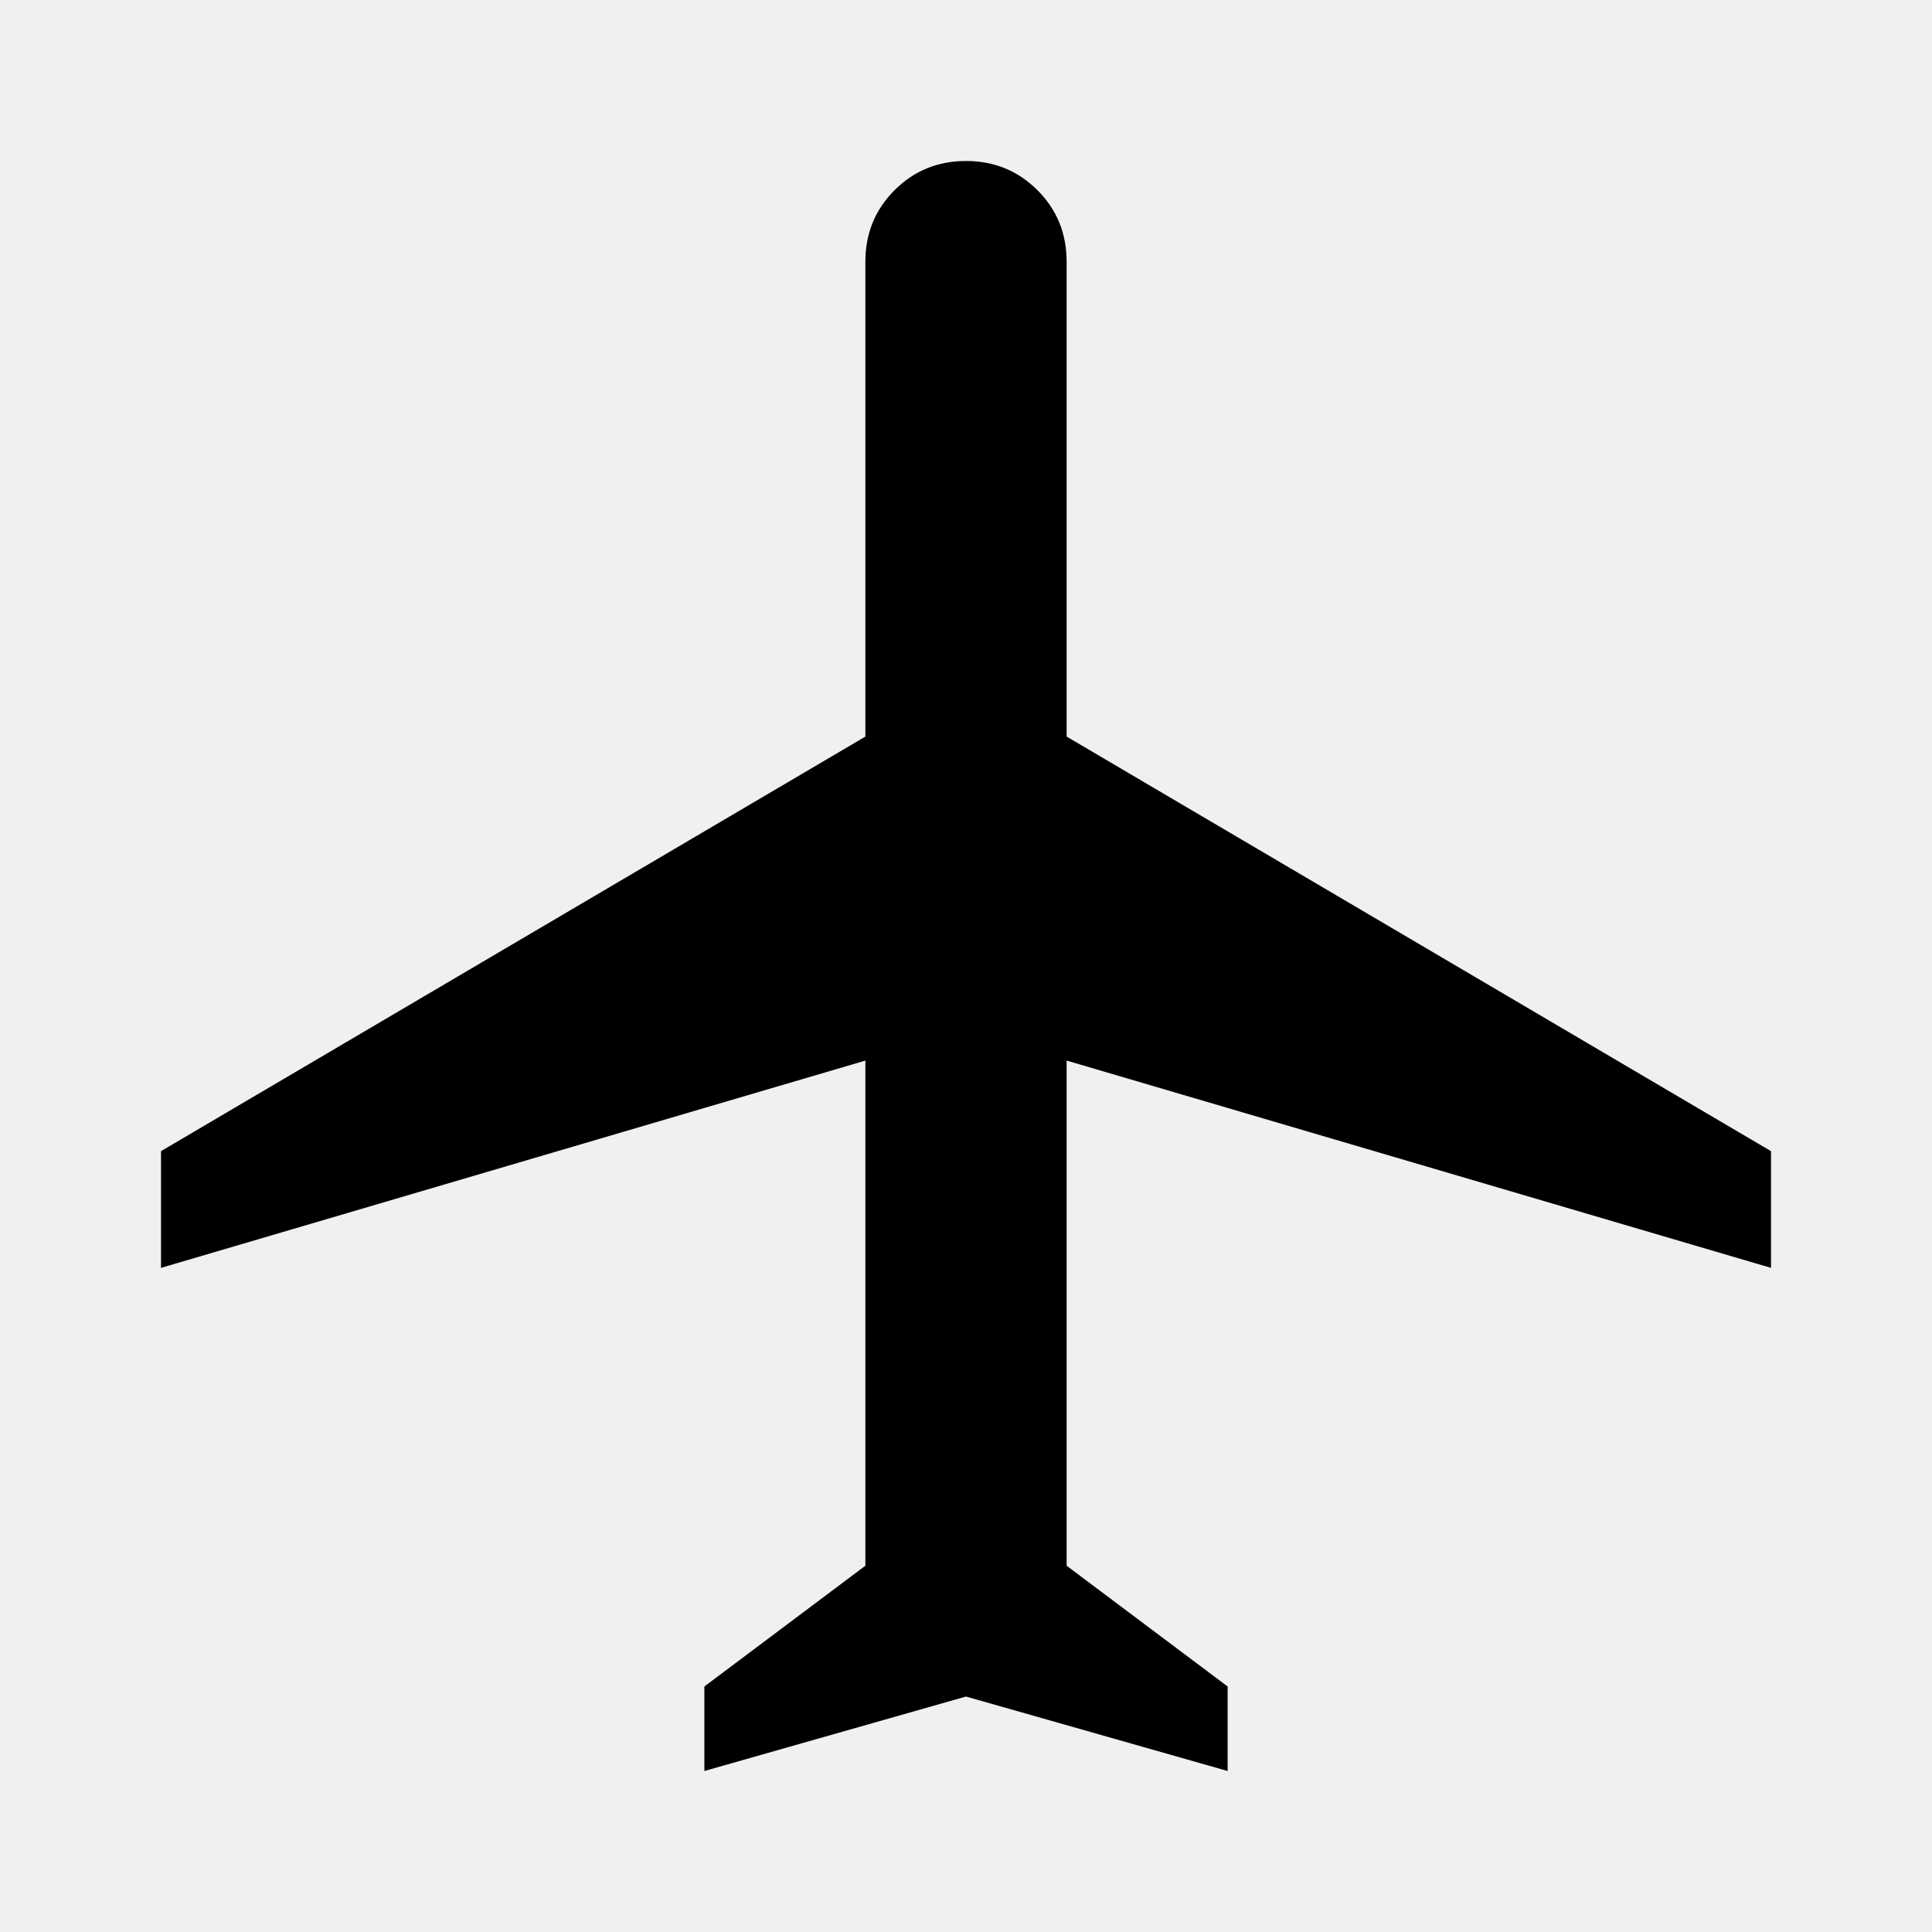
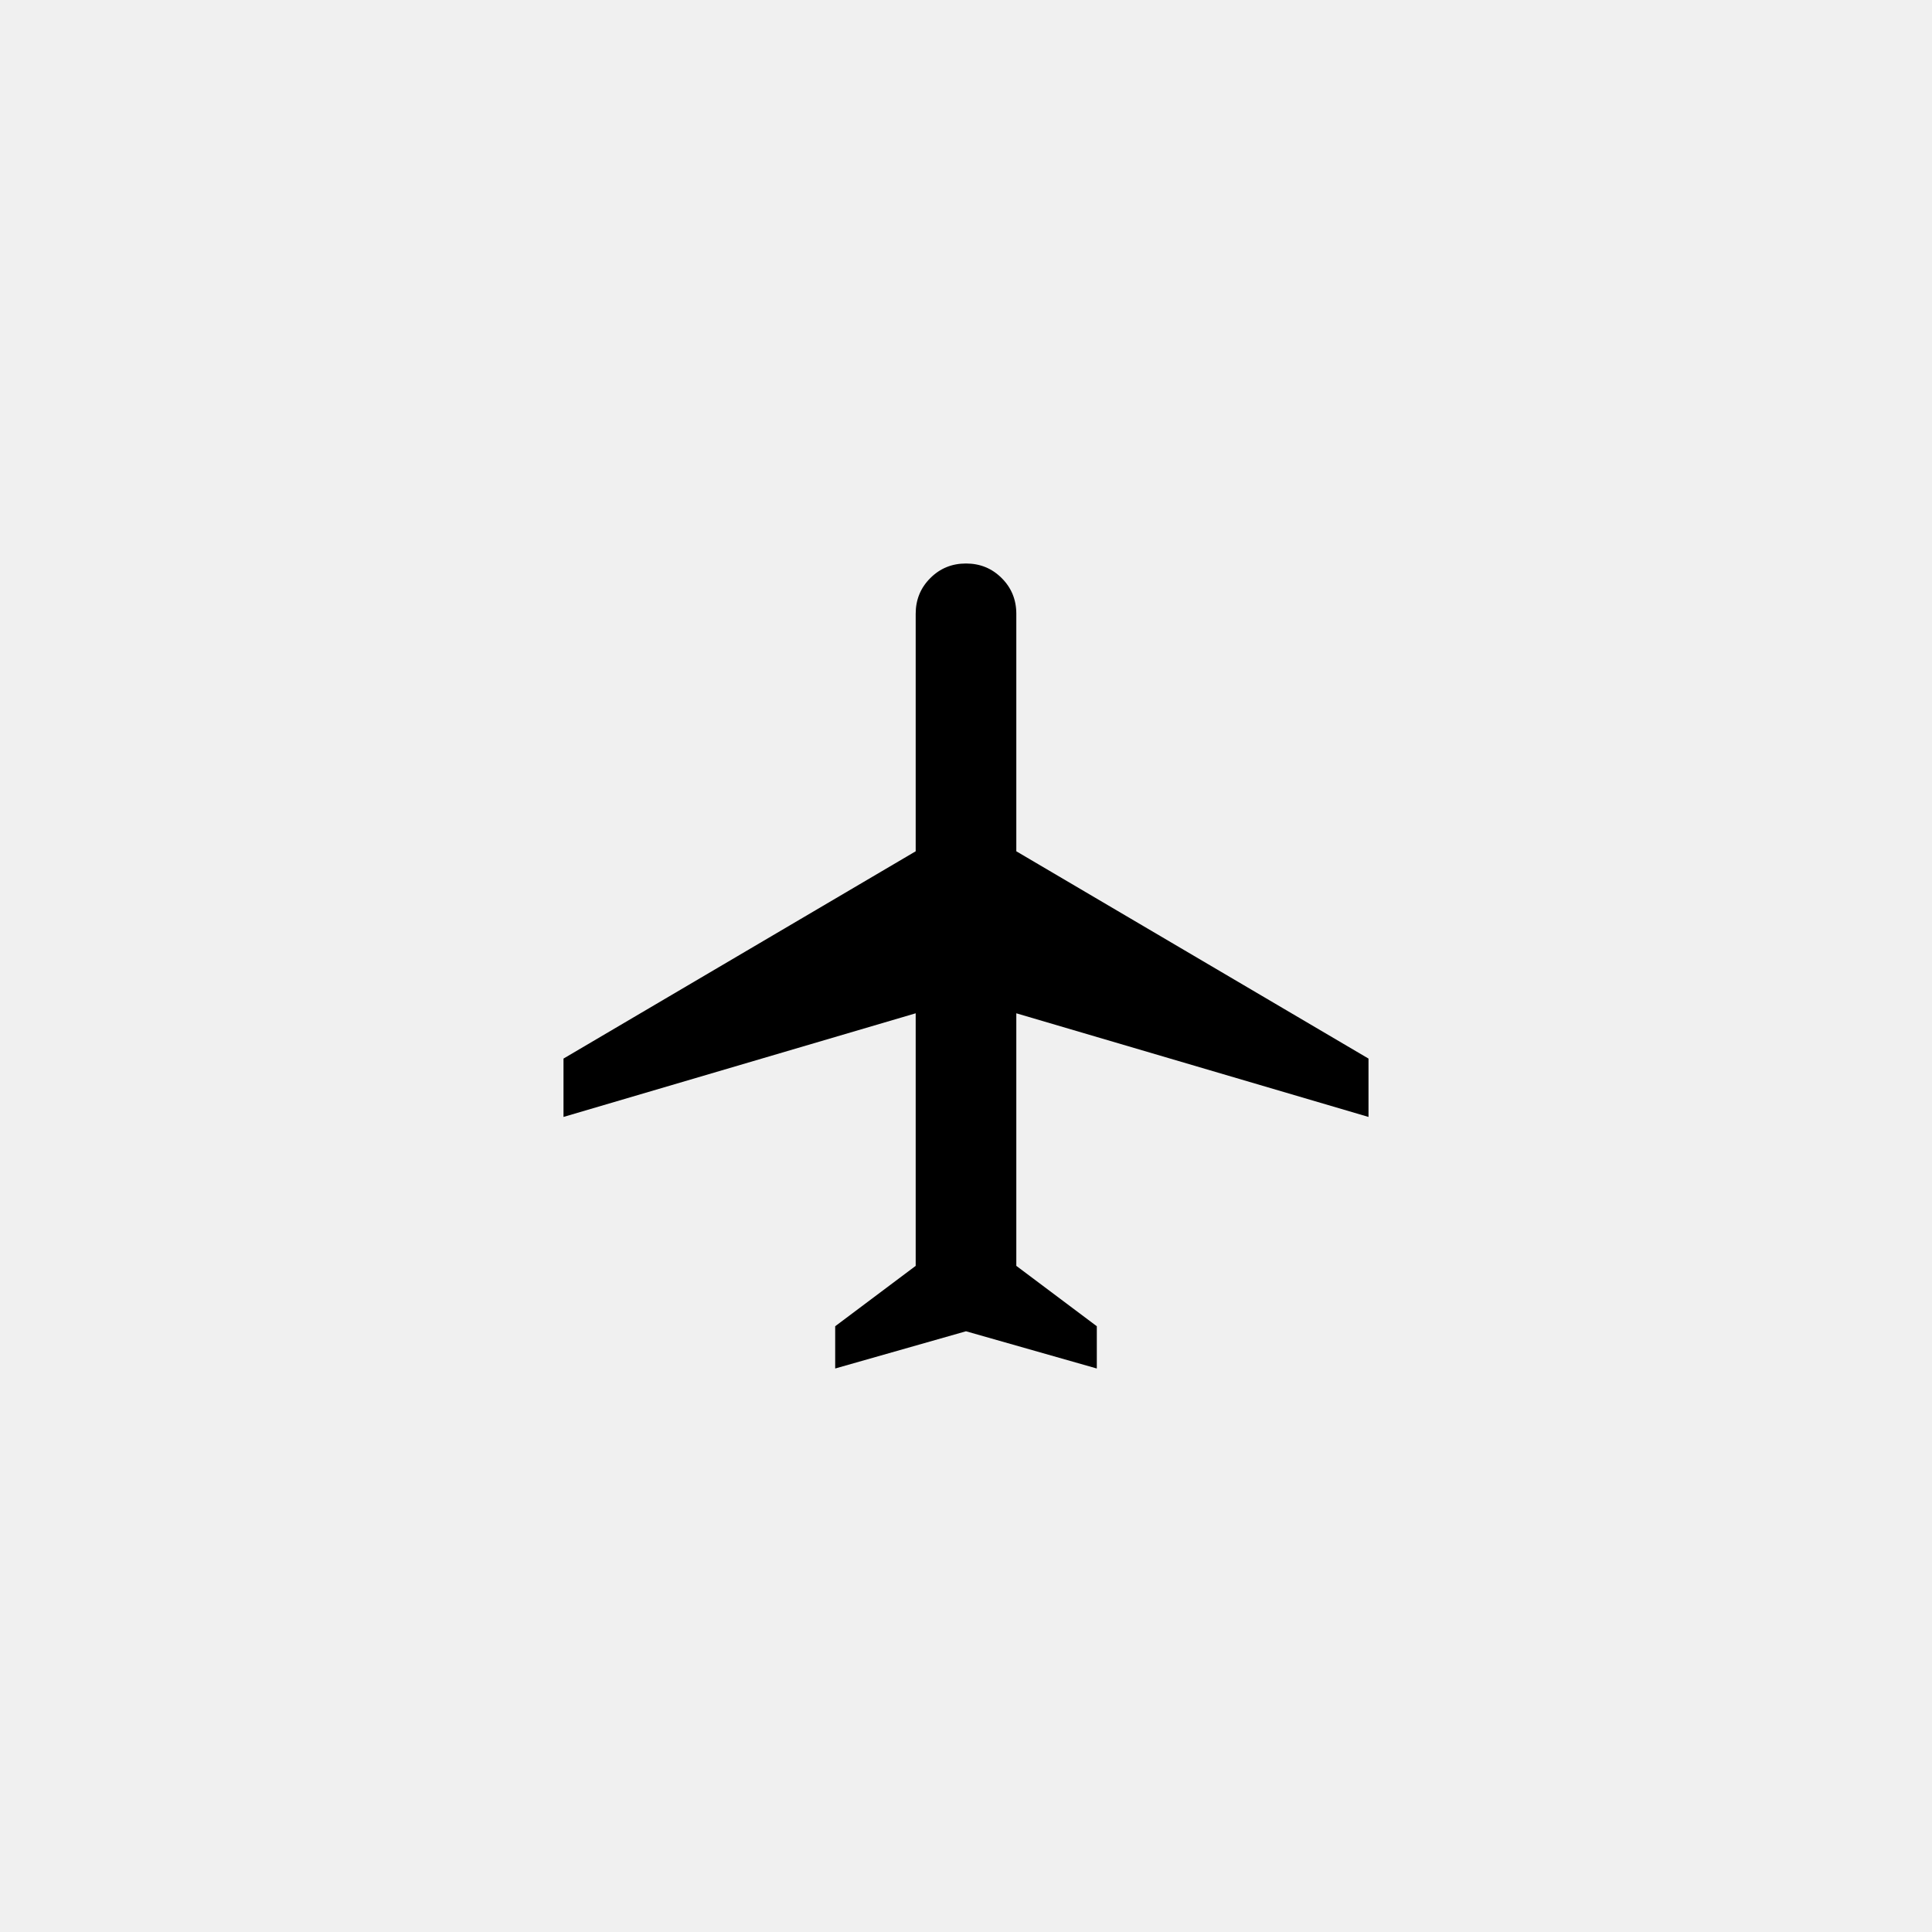
<svg xmlns="http://www.w3.org/2000/svg" height="48" width="48">
-   <path d="M17.5 44V41.9L21.5 38.9V26.35L4 31.5V28.6L21.5 18.3V6.5Q21.5 5.45 22.225 4.725Q22.95 4 24 4Q25.05 4 25.775 4.725Q26.5 5.45 26.5 6.5V18.3L44 28.6V31.5L26.5 26.35V38.9L30.5 41.9V44L24 42.15Z" />
+   <ellipse style="fill: white; fill-opacity: 0.01;" cx="24" cy="24" rx="24" ry="24" />
+   <path d="M 20.75 34 L 20.75 32.95 L 22.75 31.45 L 22.75 25.175 L 14 27.75 L 14 26.3 L 22.75 21.15 L 22.75 15.25 C 22.75 14.9 22.871 14.604 23.113 14.363 C 23.354 14.121 23.65 14 24 14 C 24.35 14 24.646 14.121 24.887 14.363 C 25.129 14.604 25.25 14.9 25.25 15.25 L 25.25 21.15 L 34 26.3 L 34 27.75 L 25.25 25.175 L 25.25 31.45 L 27.25 32.95 L 27.25 34 L 24 33.075 L 20.75 34 Z" />
</svg>
